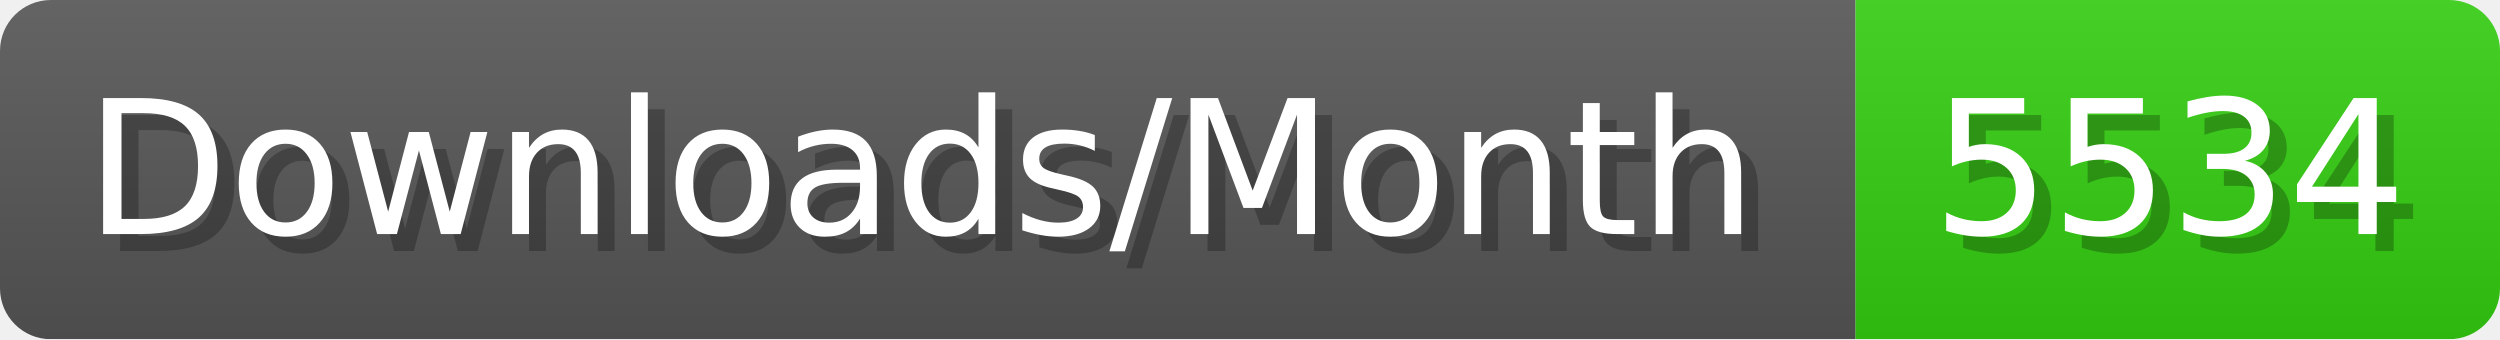
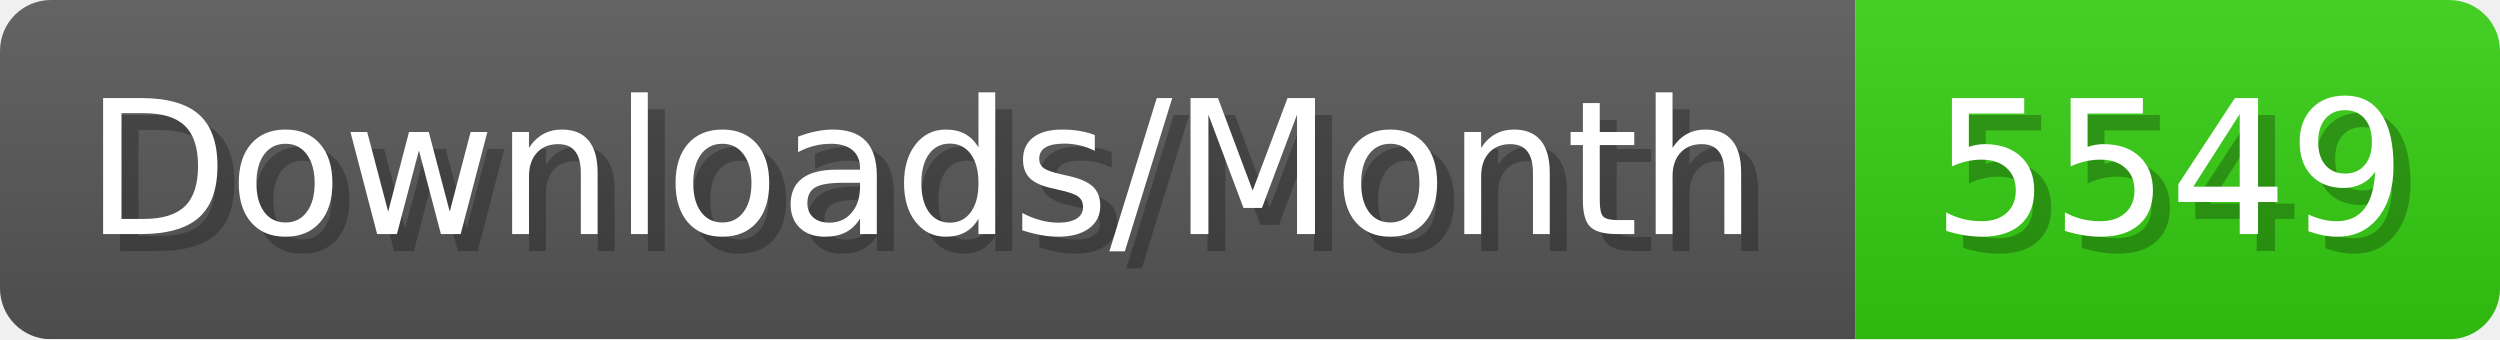
- <svg xmlns="http://www.w3.org/2000/svg" width="147.4" height="20" viewBox="0 0 1474 200" role="img" aria-label="Downloads/Month: 5534">
+ <svg xmlns="http://www.w3.org/2000/svg" width="147.4" height="20" viewBox="0 0 1474 200" role="img" aria-label="Downloads/Month: 5549">
  <linearGradient id="YlXUI" x2="0" y2="100%">
    <stop offset="0" stop-opacity=".1" stop-color="#EEE" />
    <stop offset="1" stop-opacity=".1" />
  </linearGradient>
  <mask id="JHhop">
    <rect width="1474" height="200" rx="30" fill="#FFF" />
  </mask>
  <g mask="url(#JHhop)">
    <rect width="1094" height="200" fill="#555" />
    <rect width="380" height="200" fill="#3C1" x="1094" />
    <rect width="1474" height="200" fill="url(#YlXUI)" />
  </g>
  <g aria-hidden="true" fill="#fff" text-anchor="start" font-family="Verdana,DejaVu Sans,sans-serif" font-size="110">
    <text x="60" y="148" textLength="994" fill="#000" opacity="0.25">Downloads/Month</text>
    <text x="50" y="138" textLength="994">Downloads/Month</text>
-     <text x="1149" y="148" textLength="280" fill="#000" opacity="0.25">5534</text>
-     <text x="1139" y="138" textLength="280">5534</text>
+     <text x="1149" y="148" textLength="280" fill="#000" opacity="0.25">5549</text>
+     <text x="1139" y="138" textLength="280">5549</text>
  </g>
</svg>
